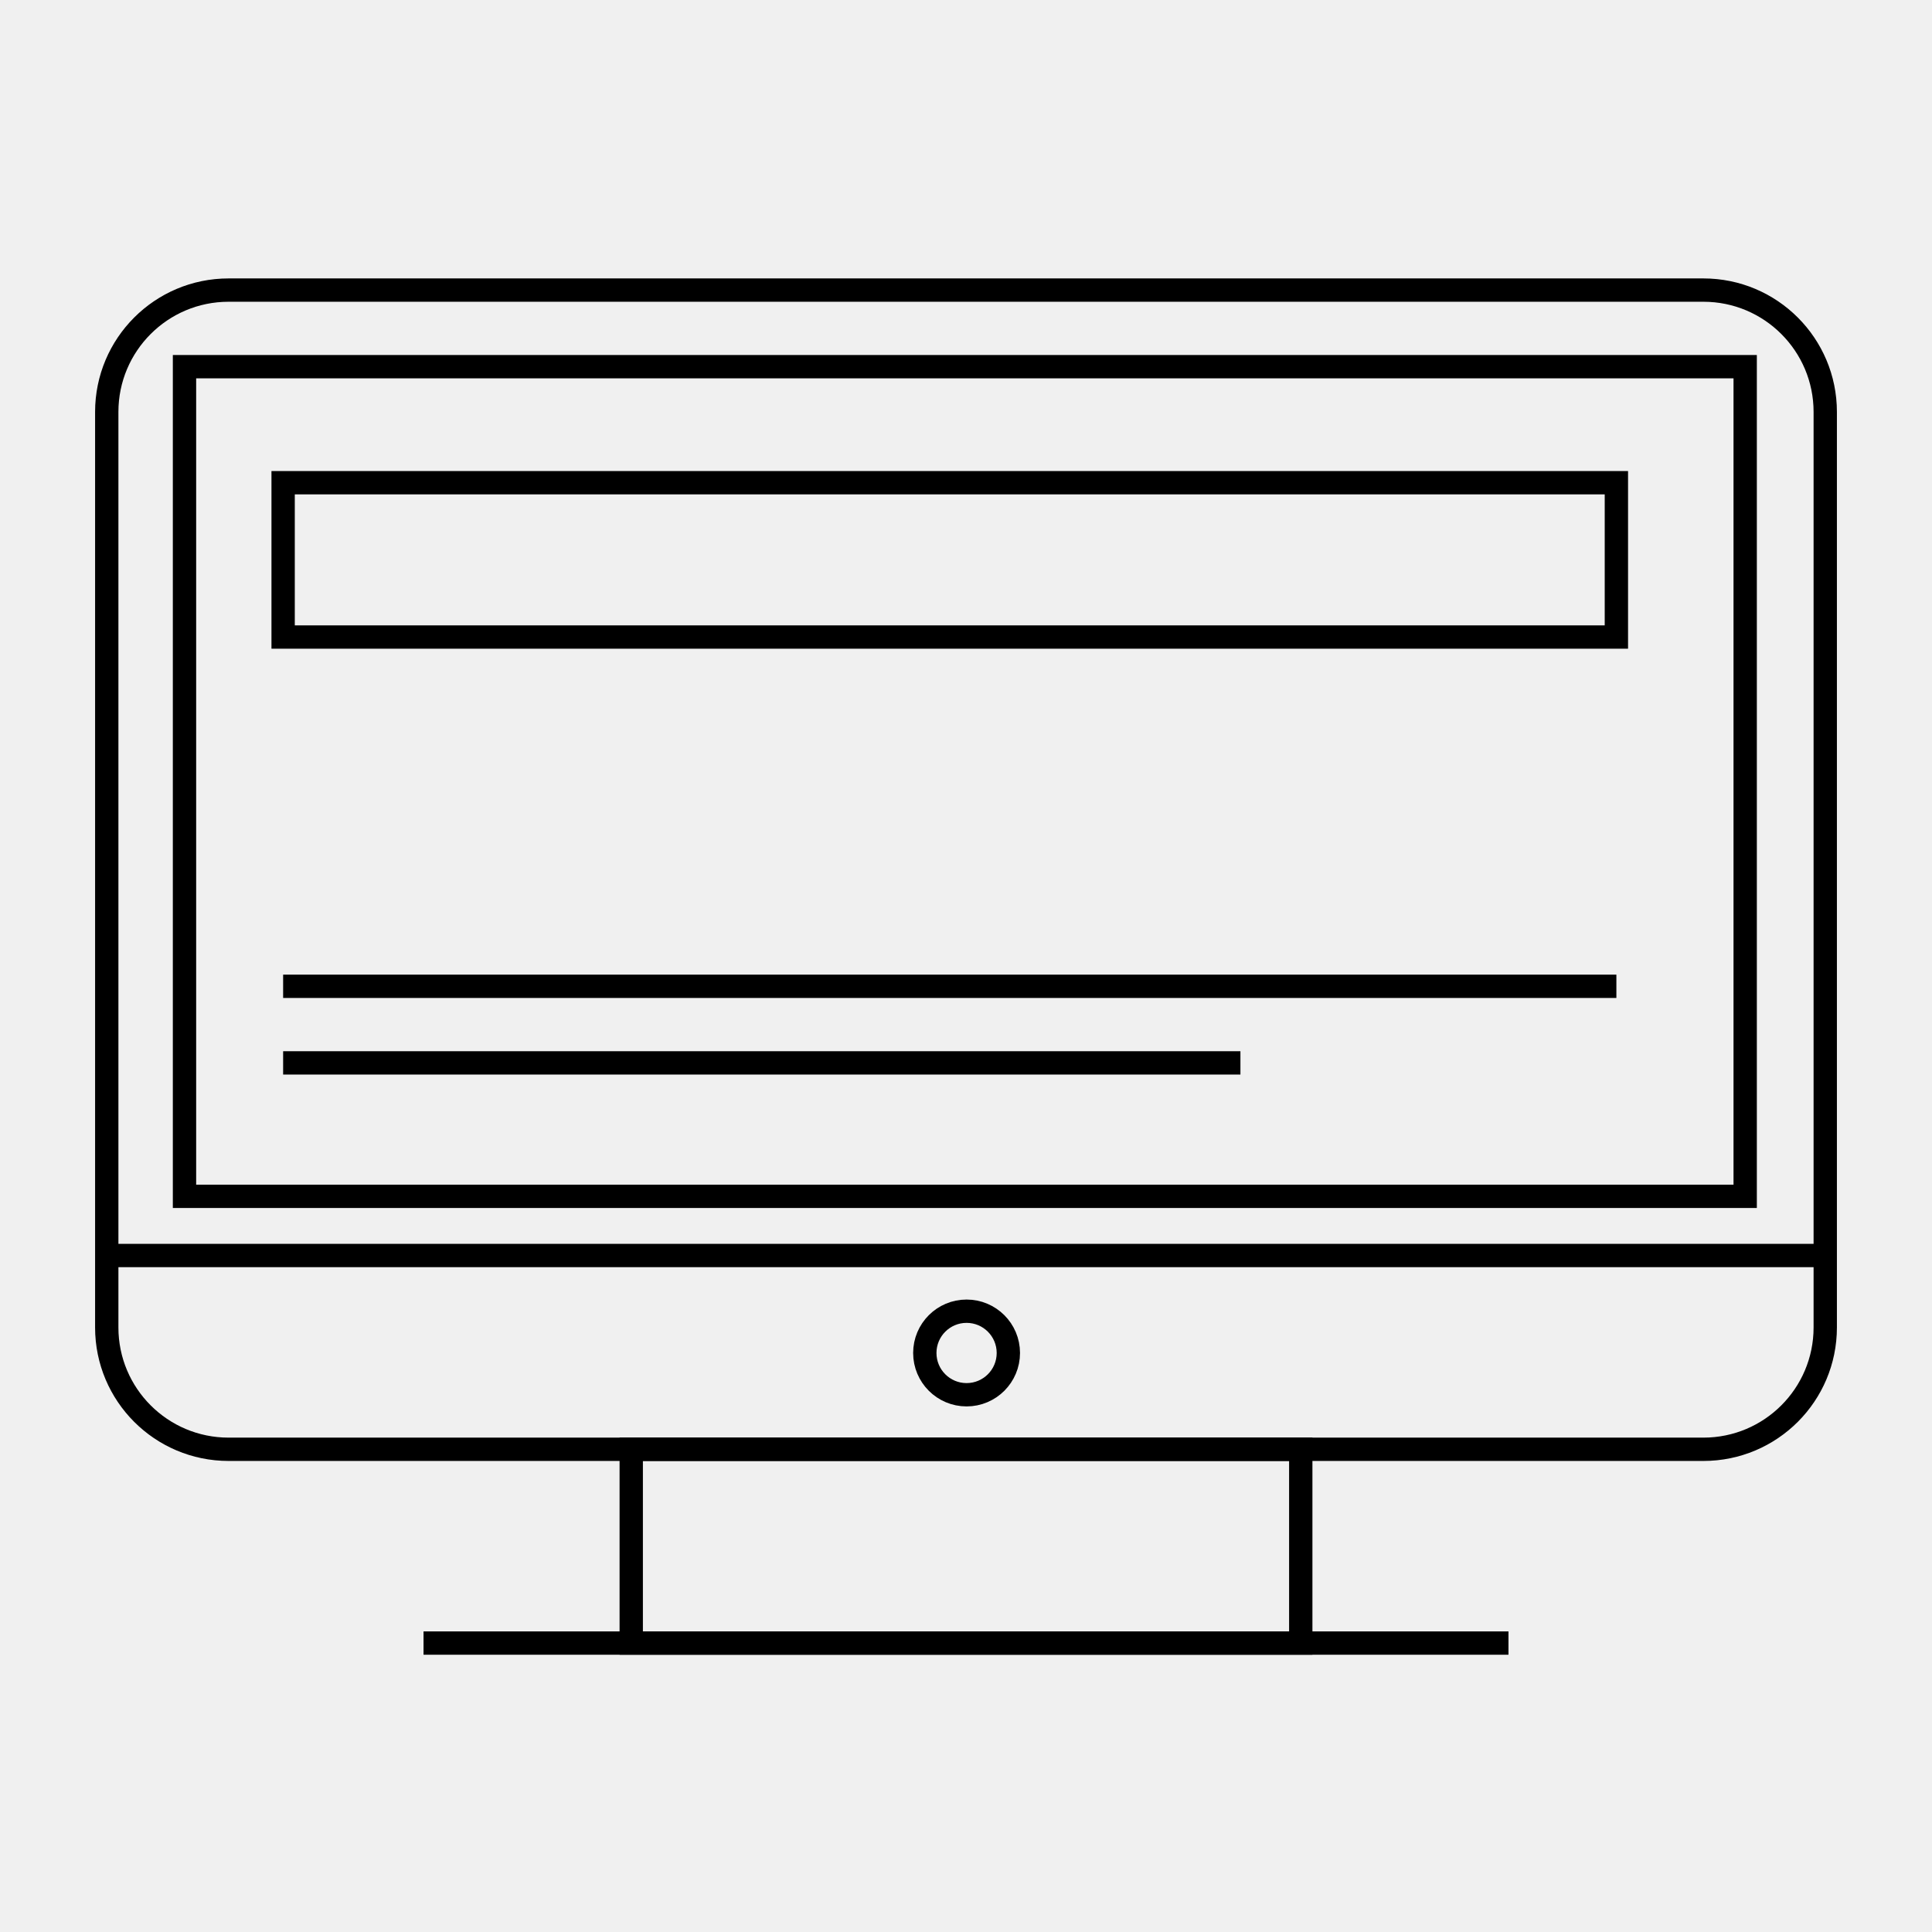
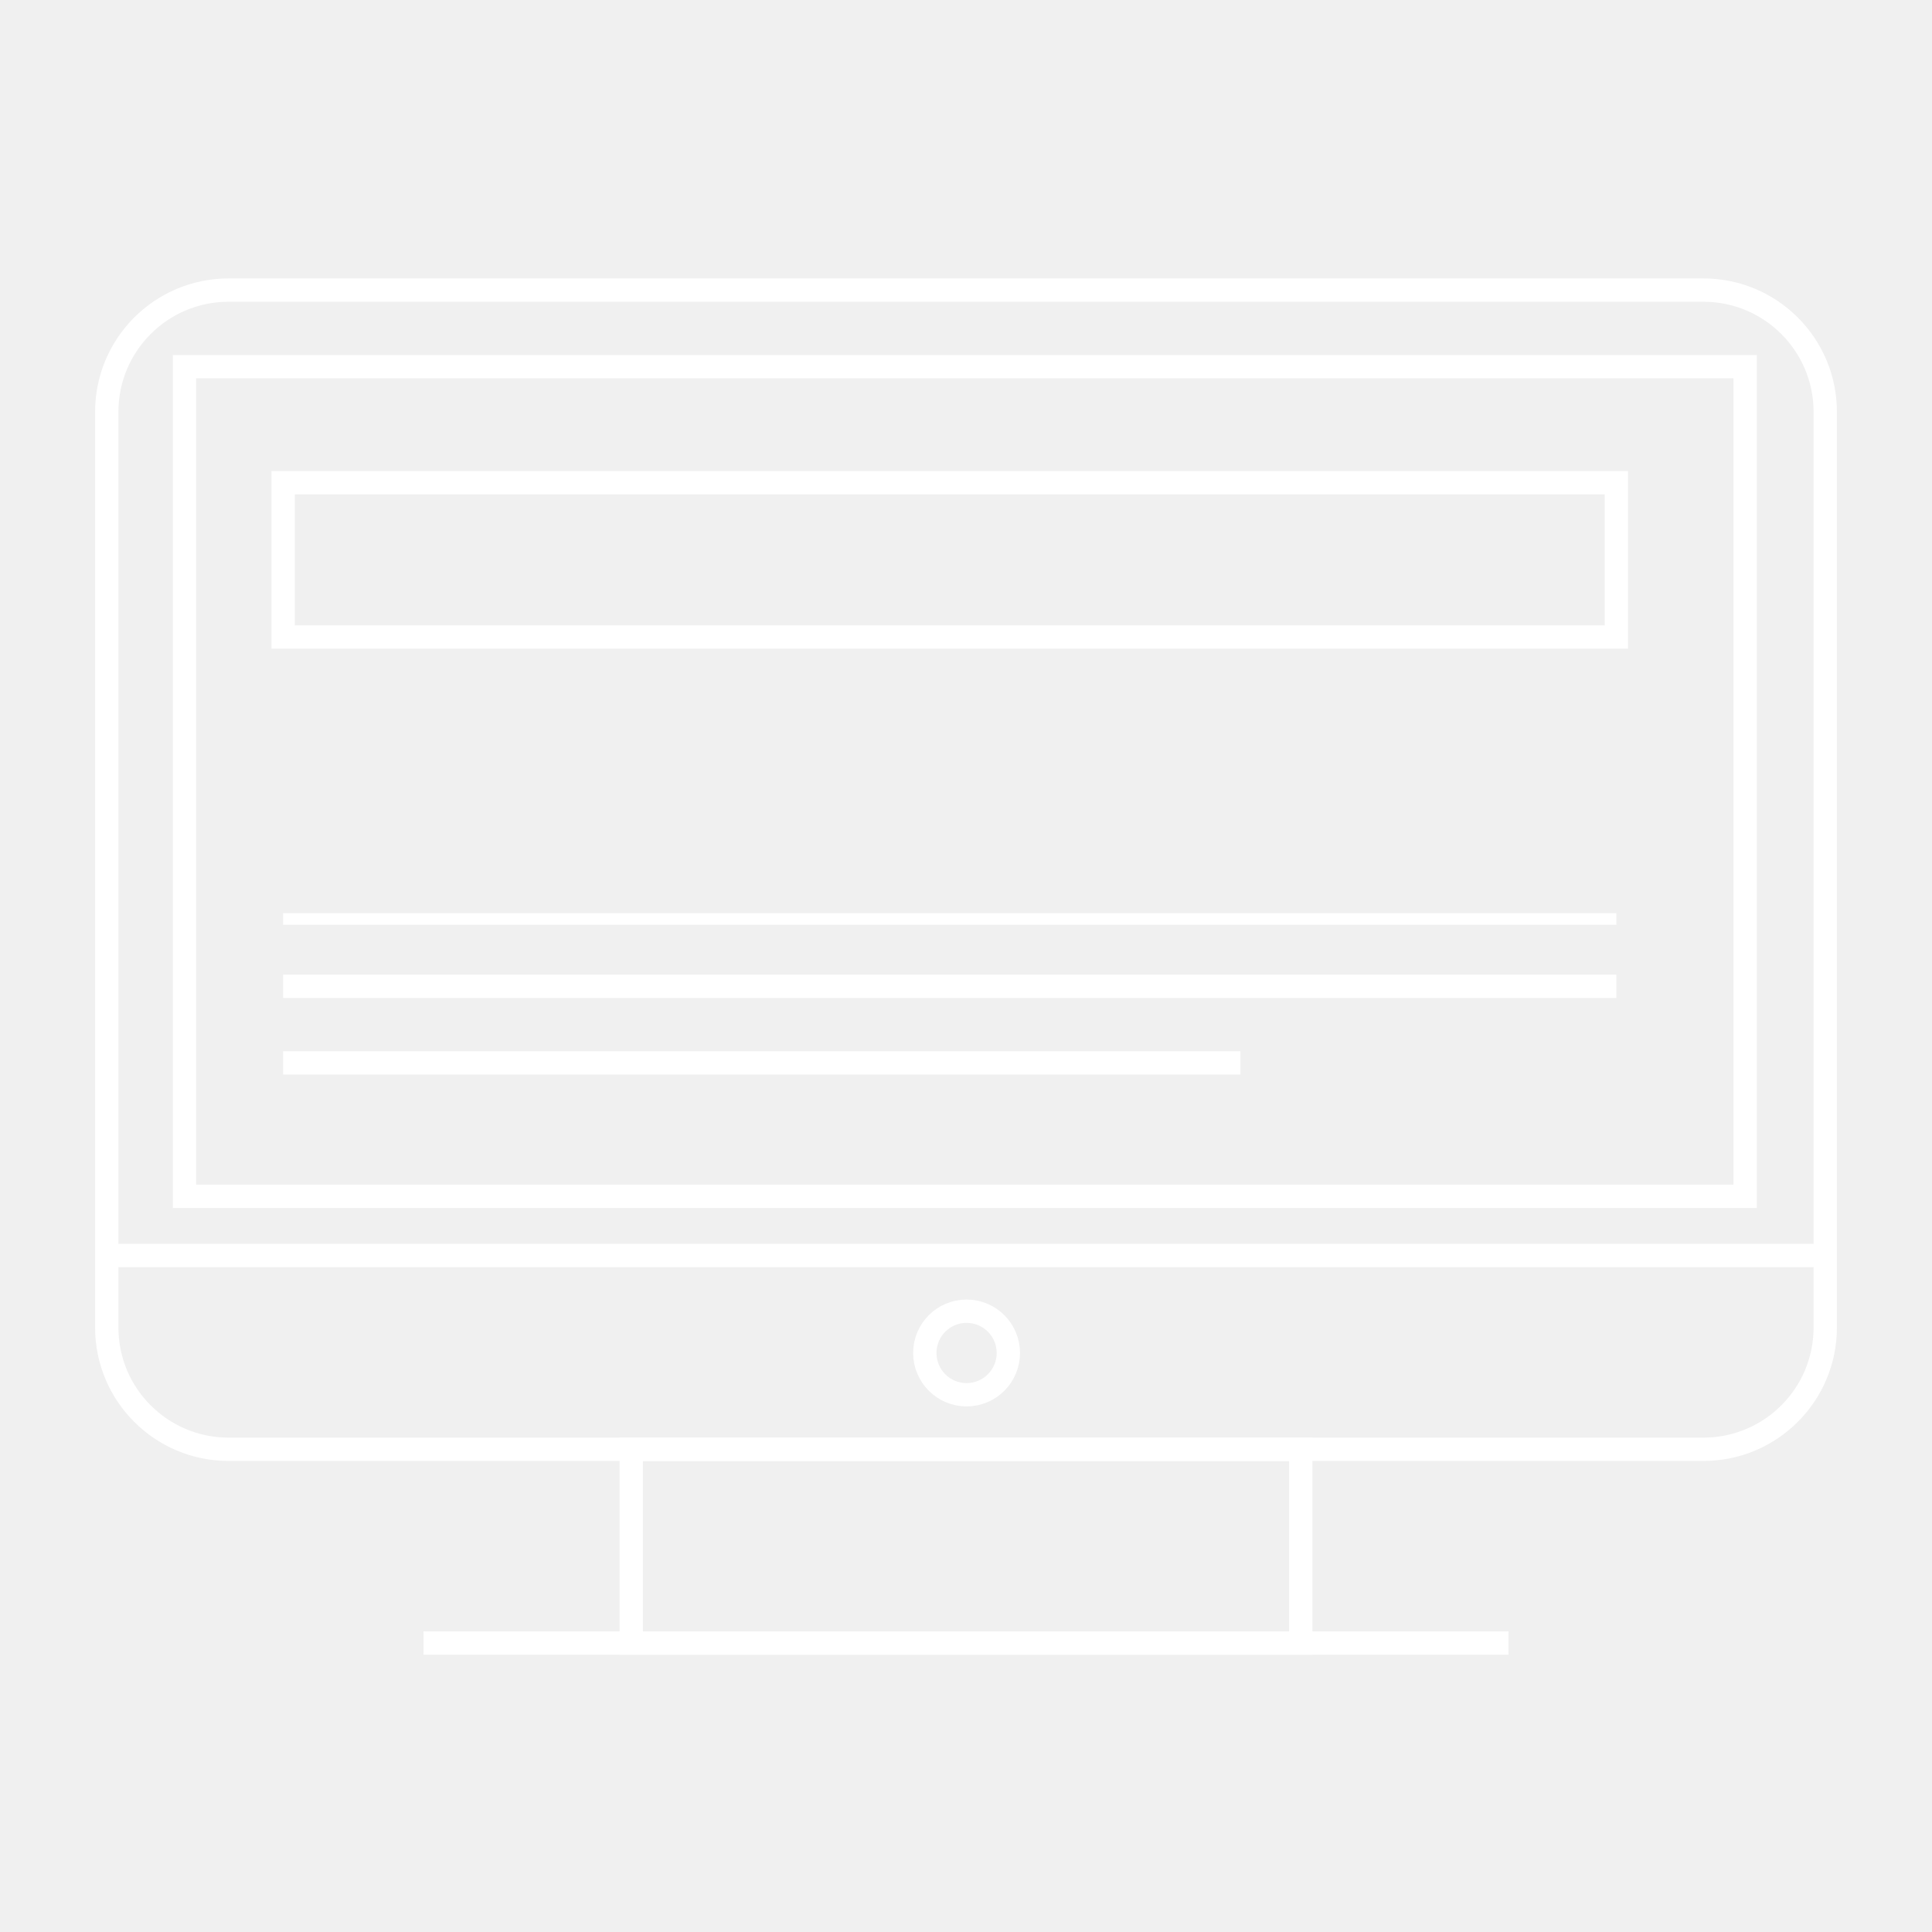
- <svg xmlns="http://www.w3.org/2000/svg" version="1.1" x="0px" y="0px" width="166.5px" height="166.5px" viewBox="0 0 166.5 166.5" style="enable-background:new 0 0 166.5 166.5;" xml:space="preserve">
+ <svg xmlns="http://www.w3.org/2000/svg" version="1.1" id="Layer_1" x="0px" y="0px" width="166.5px" height="166.5px" viewBox="-312 223.5 166.5 166.5" style="enable-background:new -312 223.5 166.5 166.5;" xml:space="preserve">
  <style type="text/css">
- 	.st0{fill:none;stroke:#000000;stroke-width:2.01;stroke-miterlimit:10;}
- 	.st1{fill:none;}
+ 	.st0{fill:none;stroke:#FFFFFF;stroke-width:2.01;stroke-miterlimit:10;}
+ 	.st1{fill:none;stroke:#FFFFFF;stroke-miterlimit:10;}
</style>
-   <g id="Layer_1">
+   <g id="Layer_1_1_">
</g>
  <g id="_x34__x2F_8_x2F_12_Content">
    <g id="XMLID_311_">
-       <path id="XMLID_962_" class="st0" d="M146.8,124.9H19.7c-5.8,0-10.5-4.7-10.5-10.5V35.5c0-5.8,4.7-10.5,10.5-10.5h127.1    c5.8,0,10.5,4.7,10.5,10.5v78.9C157.3,120.2,152.6,124.9,146.8,124.9z" />
-       <rect id="XMLID_963_" x="54.4" y="124.9" class="st0" width="57.7" height="16.7" />
-       <line id="XMLID_964_" class="st0" x1="36.5" y1="141.6" x2="130" y2="141.6" />
-       <line id="XMLID_966_" class="st0" x1="9.2" y1="108.2" x2="157.3" y2="108.2" />
-       <circle id="XMLID_13_" class="st0" cx="83.3" cy="116.6" r="3.6" />
-       <rect id="XMLID_79_" x="15.9" y="31.6" class="st0" width="134.5" height="71.5" />
-       <line id="XMLID_81_" class="st0" x1="24.4" y1="91.6" x2="106.9" y2="91.6" />
-       <line id="XMLID_82_" class="st0" x1="24.4" y1="85" x2="139.3" y2="85" />
-       <line id="XMLID_83_" class="st1" x1="24.4" y1="79.2" x2="139.3" y2="79.2" />
-       <rect id="XMLID_84_" x="24.4" y="41.6" class="st0" width="114.9" height="13.3" />
+       <path id="XMLID_962_" class="st0" d="M-165.2,348.4h-127.1c-5.8,0-10.5-4.7-10.5-10.5V259c0-5.8,4.7-10.5,10.5-10.5h127.1    c5.8,0,10.5,4.7,10.5,10.5v78.9C-154.7,343.7-159.4,348.4-165.2,348.4z" />
+       <rect id="XMLID_963_" x="-257.6" y="348.4" class="st0" width="57.7" height="16.7" />
+       <line id="XMLID_964_" class="st0" x1="-275.5" y1="365.1" x2="-182" y2="365.1" />
+       <line id="XMLID_966_" class="st0" x1="-302.8" y1="331.7" x2="-154.7" y2="331.7" />
+       <circle id="XMLID_13_" class="st0" cx="-228.7" cy="340.1" r="3.6" />
+       <rect id="XMLID_79_" x="-296.1" y="255.1" class="st0" width="134.5" height="71.5" />
+       <line id="XMLID_81_" class="st0" x1="-287.6" y1="315.1" x2="-205.1" y2="315.1" />
+       <line id="XMLID_82_" class="st0" x1="-287.6" y1="308.5" x2="-172.7" y2="308.5" />
+       <line id="XMLID_83_" class="st1" x1="-287.6" y1="302.7" x2="-172.7" y2="302.7" />
+       <rect id="XMLID_84_" x="-287.6" y="265.1" class="st0" width="114.9" height="13.3" />
    </g>
    <g id="XMLID_111_">
	</g>
    <g id="XMLID_112_">
	</g>
    <g id="XMLID_113_">
	</g>
    <g id="XMLID_114_">
	</g>
    <g id="XMLID_115_">
	</g>
    <g id="XMLID_116_">
	</g>
  </g>
</svg>
